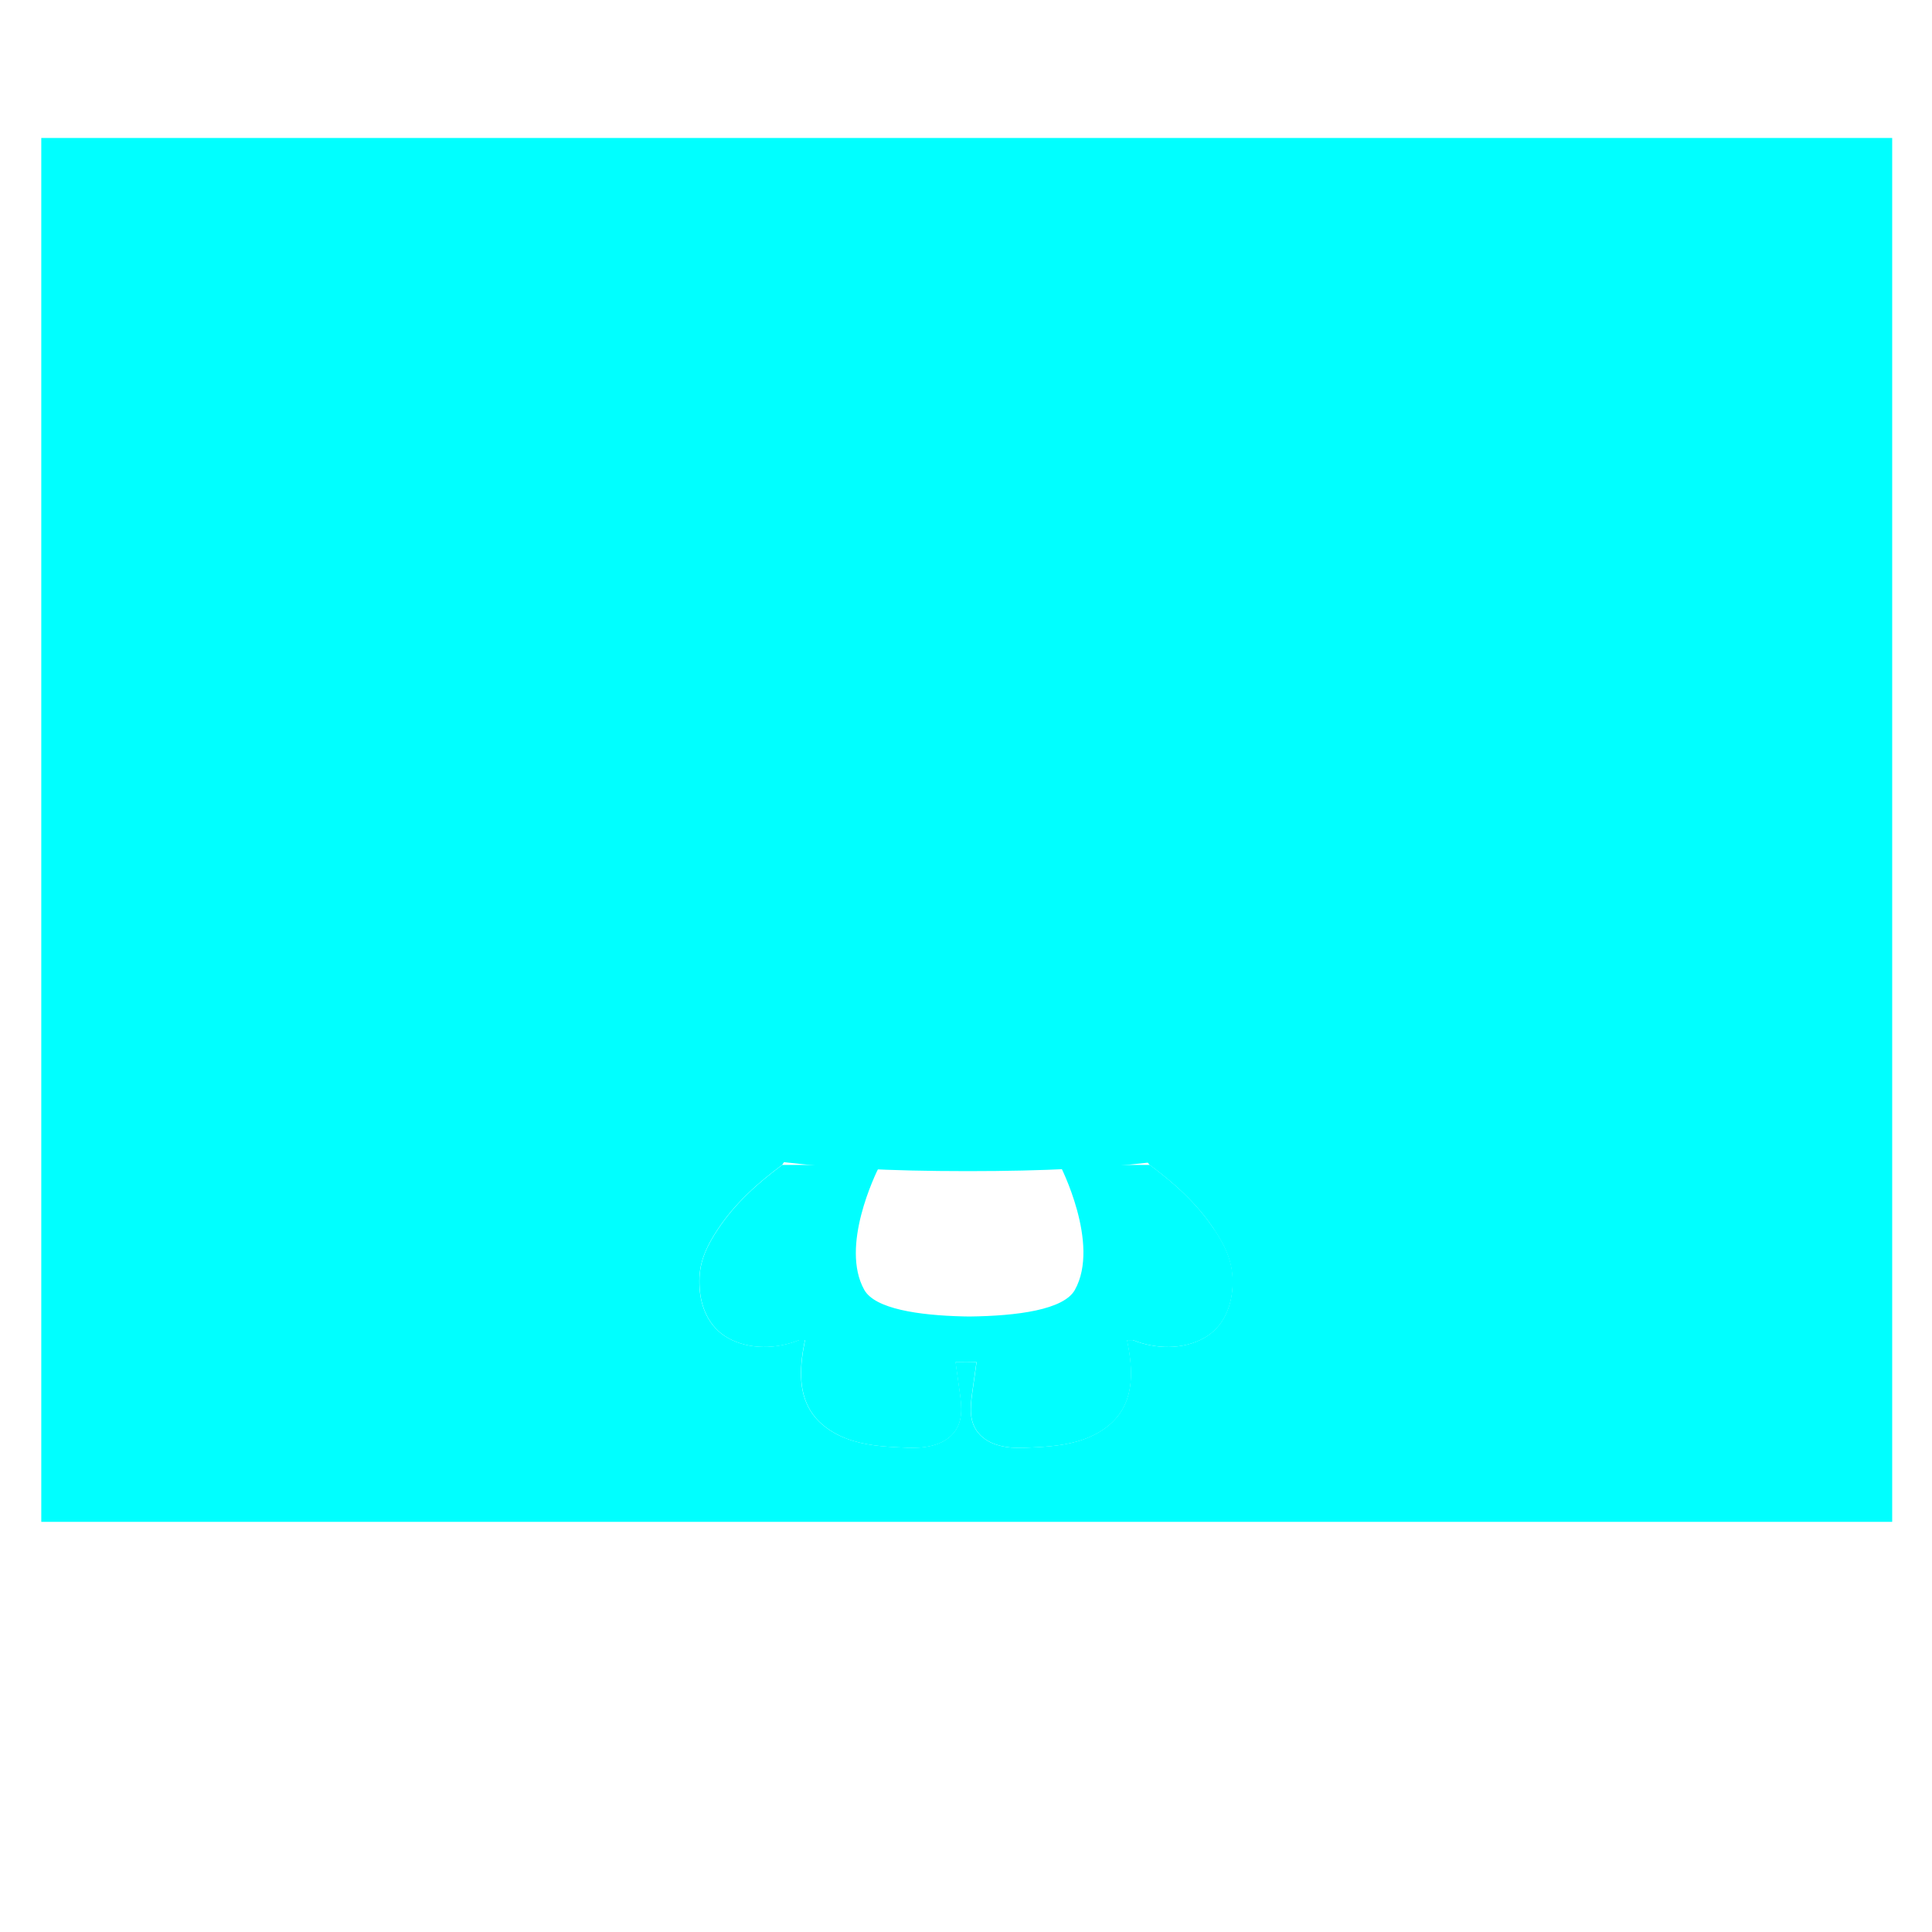
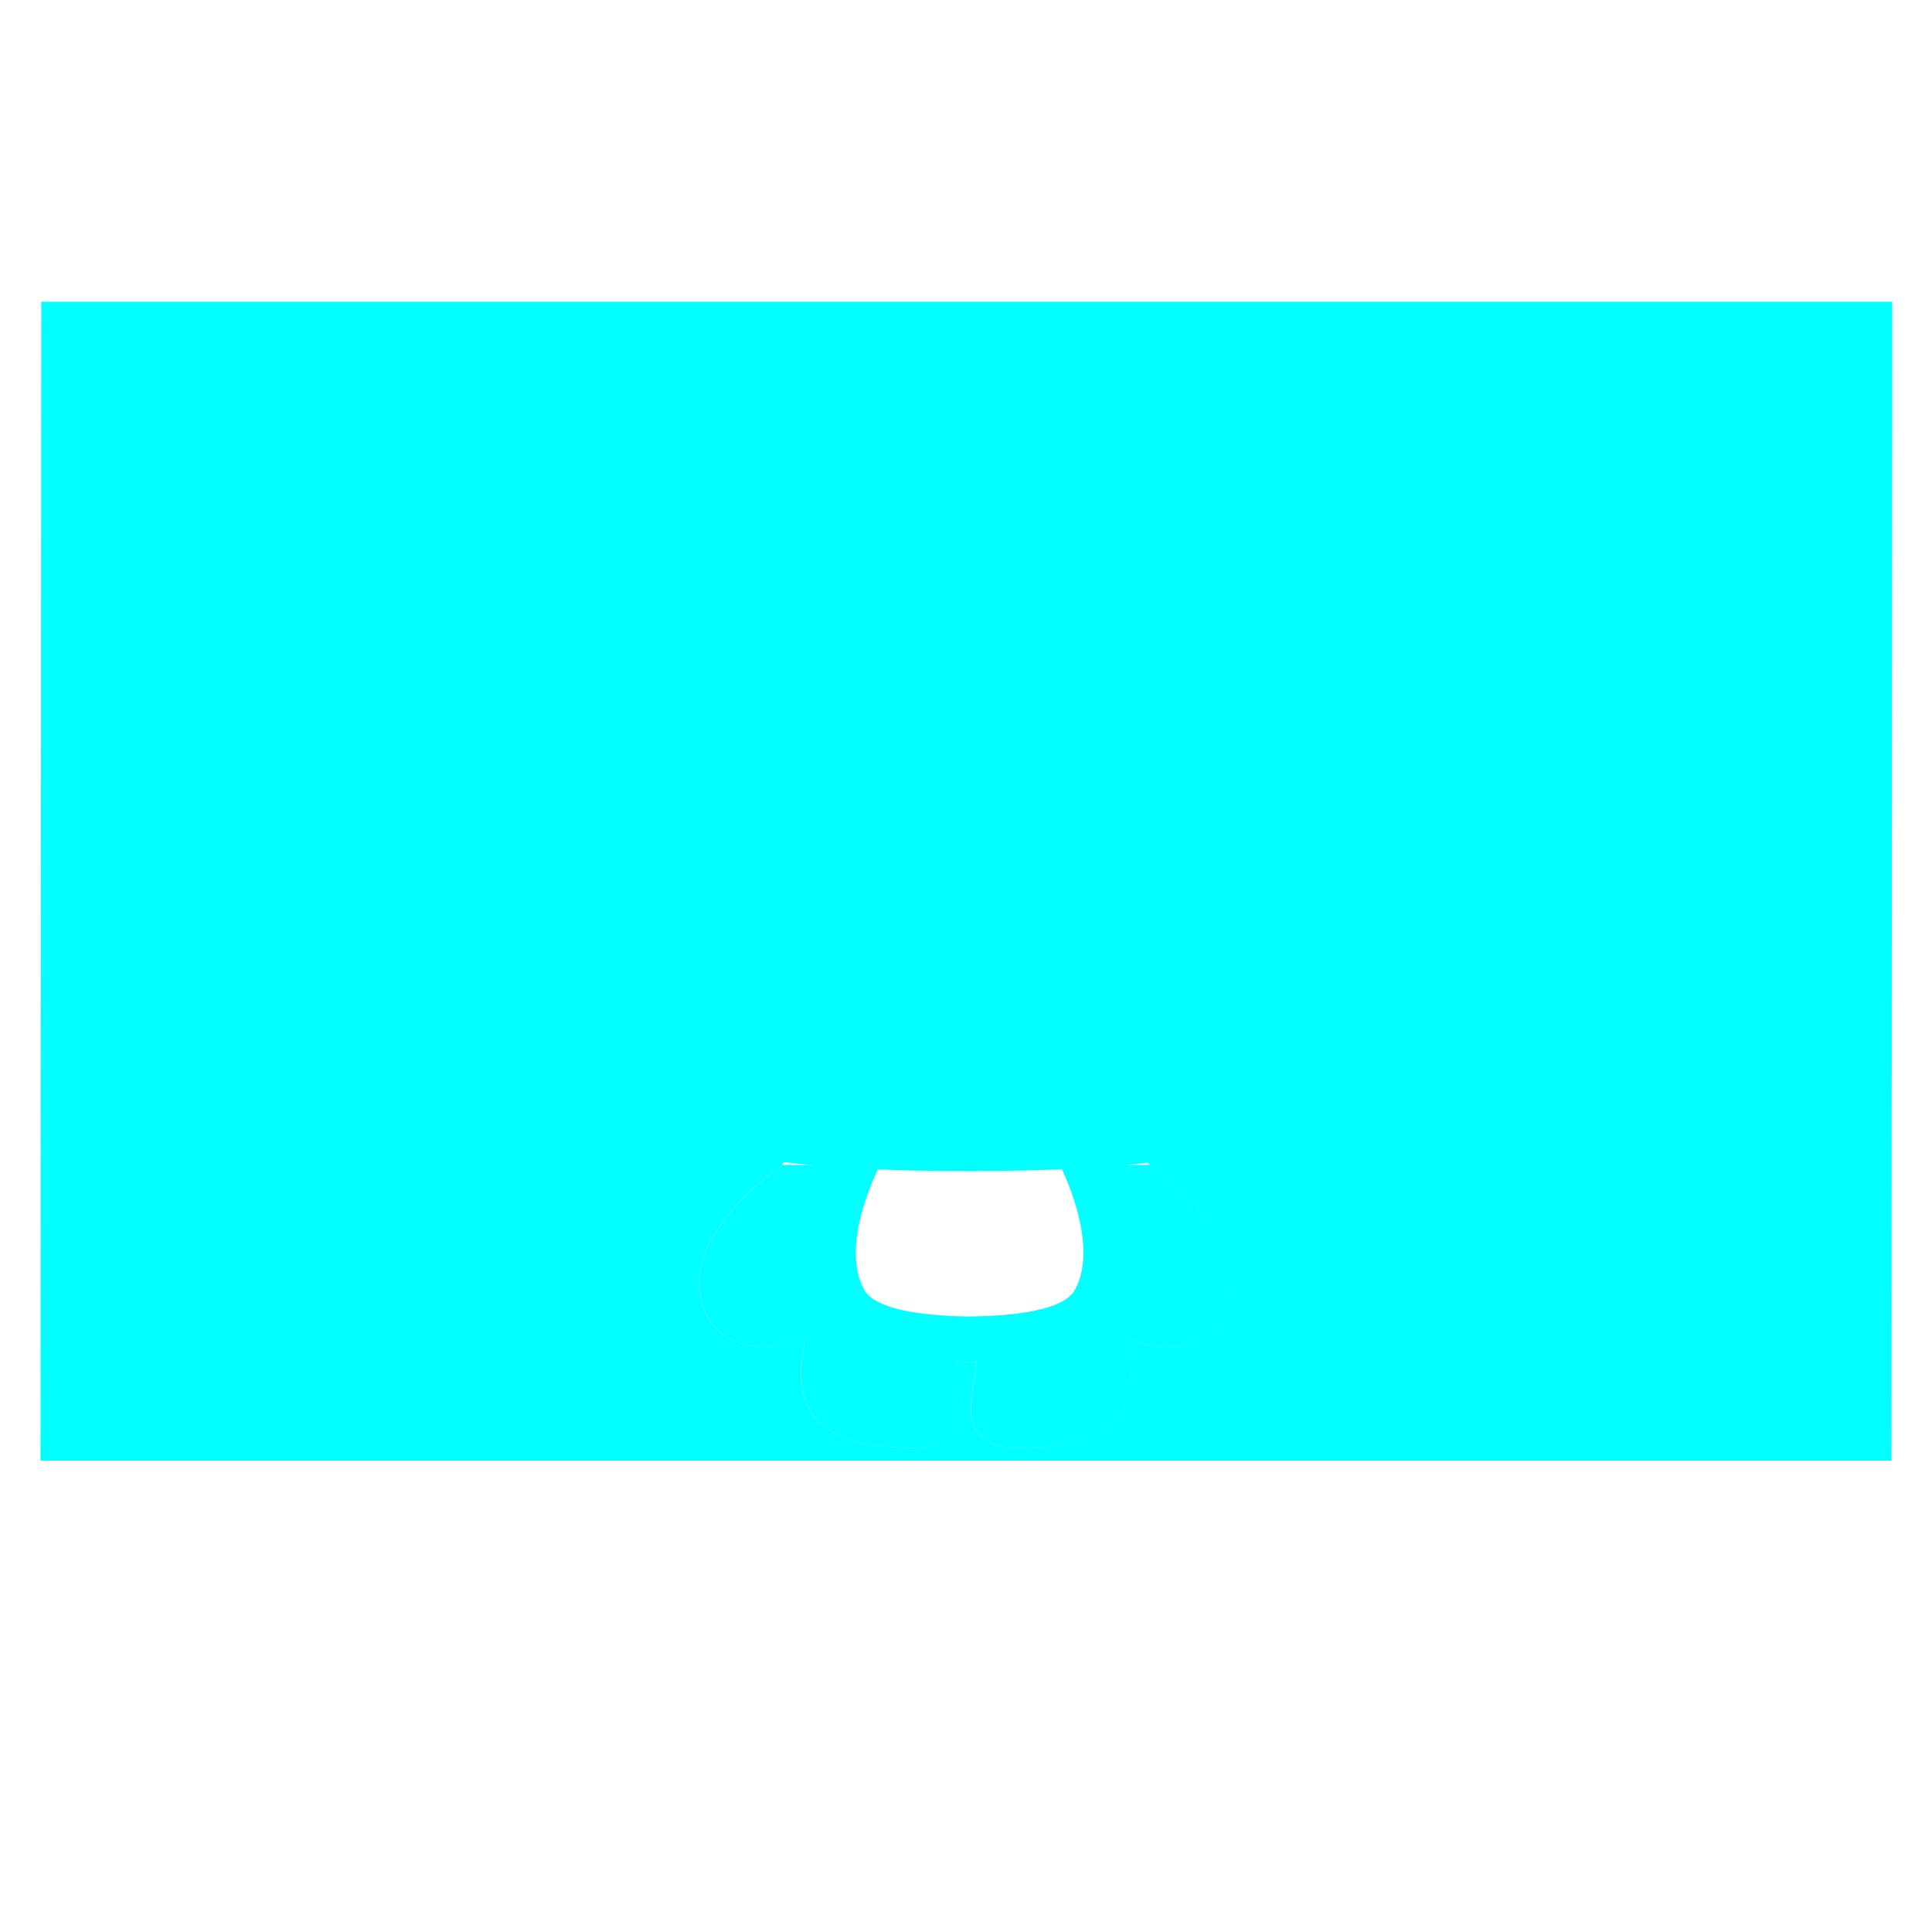
<svg xmlns="http://www.w3.org/2000/svg" id="_몸통" data-name="몸통" viewBox="0 0 512 512">
-   <path d="M10.94,36.57v366.73h490.51V36.57H10.94ZM326.59,341.33c-.31,4.87-2.31,10.32-7.5,13.24-5.66,3.19-12.93,2.97-18.88.57h-1.55c1.32,6.46,1.94,13.35-1.52,18.84-2.53,4.03-6.94,6.63-11.54,7.97-4.6,1.33-9.45,1.54-14.25,1.74-4.34.18-9.23-.55-12.02-3.85-2.55-3.01-2.25-6.78-1.71-10.66.52-3.7.64-4.57,1.15-8.21h.06c-.95,0-1.91.02-2.86.03-.92,0-1.84-.02-2.76-.04.51,3.63.63,4.51,1.14,8.2.54,3.89.85,7.66-1.71,10.66-2.79,3.29-7.68,4.02-12.02,3.85-4.79-.2-9.64-.4-14.25-1.74s-9.01-3.93-11.54-7.97c-3.45-5.49-2.84-12.37-1.52-18.83h-1.55c-5.95,2.4-13.22,2.62-18.88-.57-5.19-2.92-7.19-8.36-7.5-13.24-.33-5.28.76-9.37,4.78-15.47,4.64-7.03,10.76-12.43,17.11-17.14l.5-.73c12.14,1.48,27.4,2.38,48.59,2.38h.15c20.49,0,35.7-.85,47.66-2.24l.5.59c6.35,4.71,12.47,10.11,17.11,17.14,4.03,6.1,5.12,10.18,4.78,15.47Z" fill="aqua" />
+   <path d="M10.94,79.97l-.2,307.11h490.51l.2-307.11H10.94ZM326.59,341.33c-.31,4.87-2.31,10.32-7.5,13.24-5.66,3.19-12.93,2.97-18.88.57h-1.55c1.32,6.46,1.94,13.35-1.52,18.84-2.53,4.03-6.94,6.63-11.54,7.97-4.6,1.33-9.45,1.54-14.25,1.74-4.34.18-9.23-.55-12.02-3.85-2.55-3.01-2.25-6.78-1.71-10.66.52-3.7.64-4.57,1.15-8.21h.06c-.95,0-1.91.02-2.86.03-.92,0-1.84-.02-2.76-.04.51,3.63.63,4.51,1.14,8.2.54,3.89.85,7.66-1.71,10.66-2.79,3.29-7.68,4.02-12.02,3.85-4.79-.2-9.64-.4-14.25-1.74s-9.01-3.93-11.54-7.97c-3.45-5.49-2.84-12.37-1.52-18.83h-1.55c-5.95,2.4-13.22,2.62-18.88-.57-5.19-2.92-7.19-8.36-7.5-13.24-.33-5.28.76-9.37,4.78-15.47,4.64-7.03,10.76-12.43,17.11-17.14l.5-.73c12.14,1.48,27.4,2.38,48.59,2.38h.15c20.49,0,35.7-.85,47.66-2.24l.5.59c6.35,4.71,12.47,10.11,17.11,17.14,4.03,6.1,5.12,10.18,4.78,15.47Z" fill="aqua" />
  <path d="M321.81,325.86c-4.64-7.03-10.76-12.43-17.11-17.14h-97.39c-6.35,4.71-12.47,10.11-17.11,17.14-4.03,6.1-5.12,10.18-4.78,15.47.31,4.87,2.31,10.32,7.5,13.24,5.66,3.19,12.93,2.97,18.88.57h1.55c-1.32,6.46-1.93,13.33,1.52,18.83,2.53,4.03,6.94,6.63,11.54,7.97s9.45,1.54,14.25,1.74c4.34.18,9.23-.55,12.02-3.85,2.55-3.01,2.25-6.78,1.71-10.66-.52-3.69-.64-4.57-1.14-8.2.92.02,1.84.03,2.76.04.96-.01,1.91-.03,2.86-.05h-.06c-.51,3.65-.63,4.52-1.15,8.22-.54,3.89-.85,7.66,1.71,10.66,2.79,3.29,7.68,4.02,12.02,3.85,4.79-.2,9.64-.4,14.25-1.74,4.6-1.33,9.01-3.93,11.54-7.97,3.45-5.5,2.84-12.38,1.52-18.84h1.55c5.95,2.4,13.22,2.62,18.88-.57,5.19-2.92,7.19-8.36,7.5-13.24.33-5.28-.76-9.37-4.78-15.47ZM284.87,341.81c-2.96,5.32-15.31,6.92-27.92,7.08-.59,0-1.17-.02-1.76-.03-11.72-.29-23.33-1.98-26.16-7.05-6.4-11.49,2.93-30.6,4.03-32.77l47.87-.2s10.73,20.78,3.93,32.98Z" fill="aqua" />
</svg>
